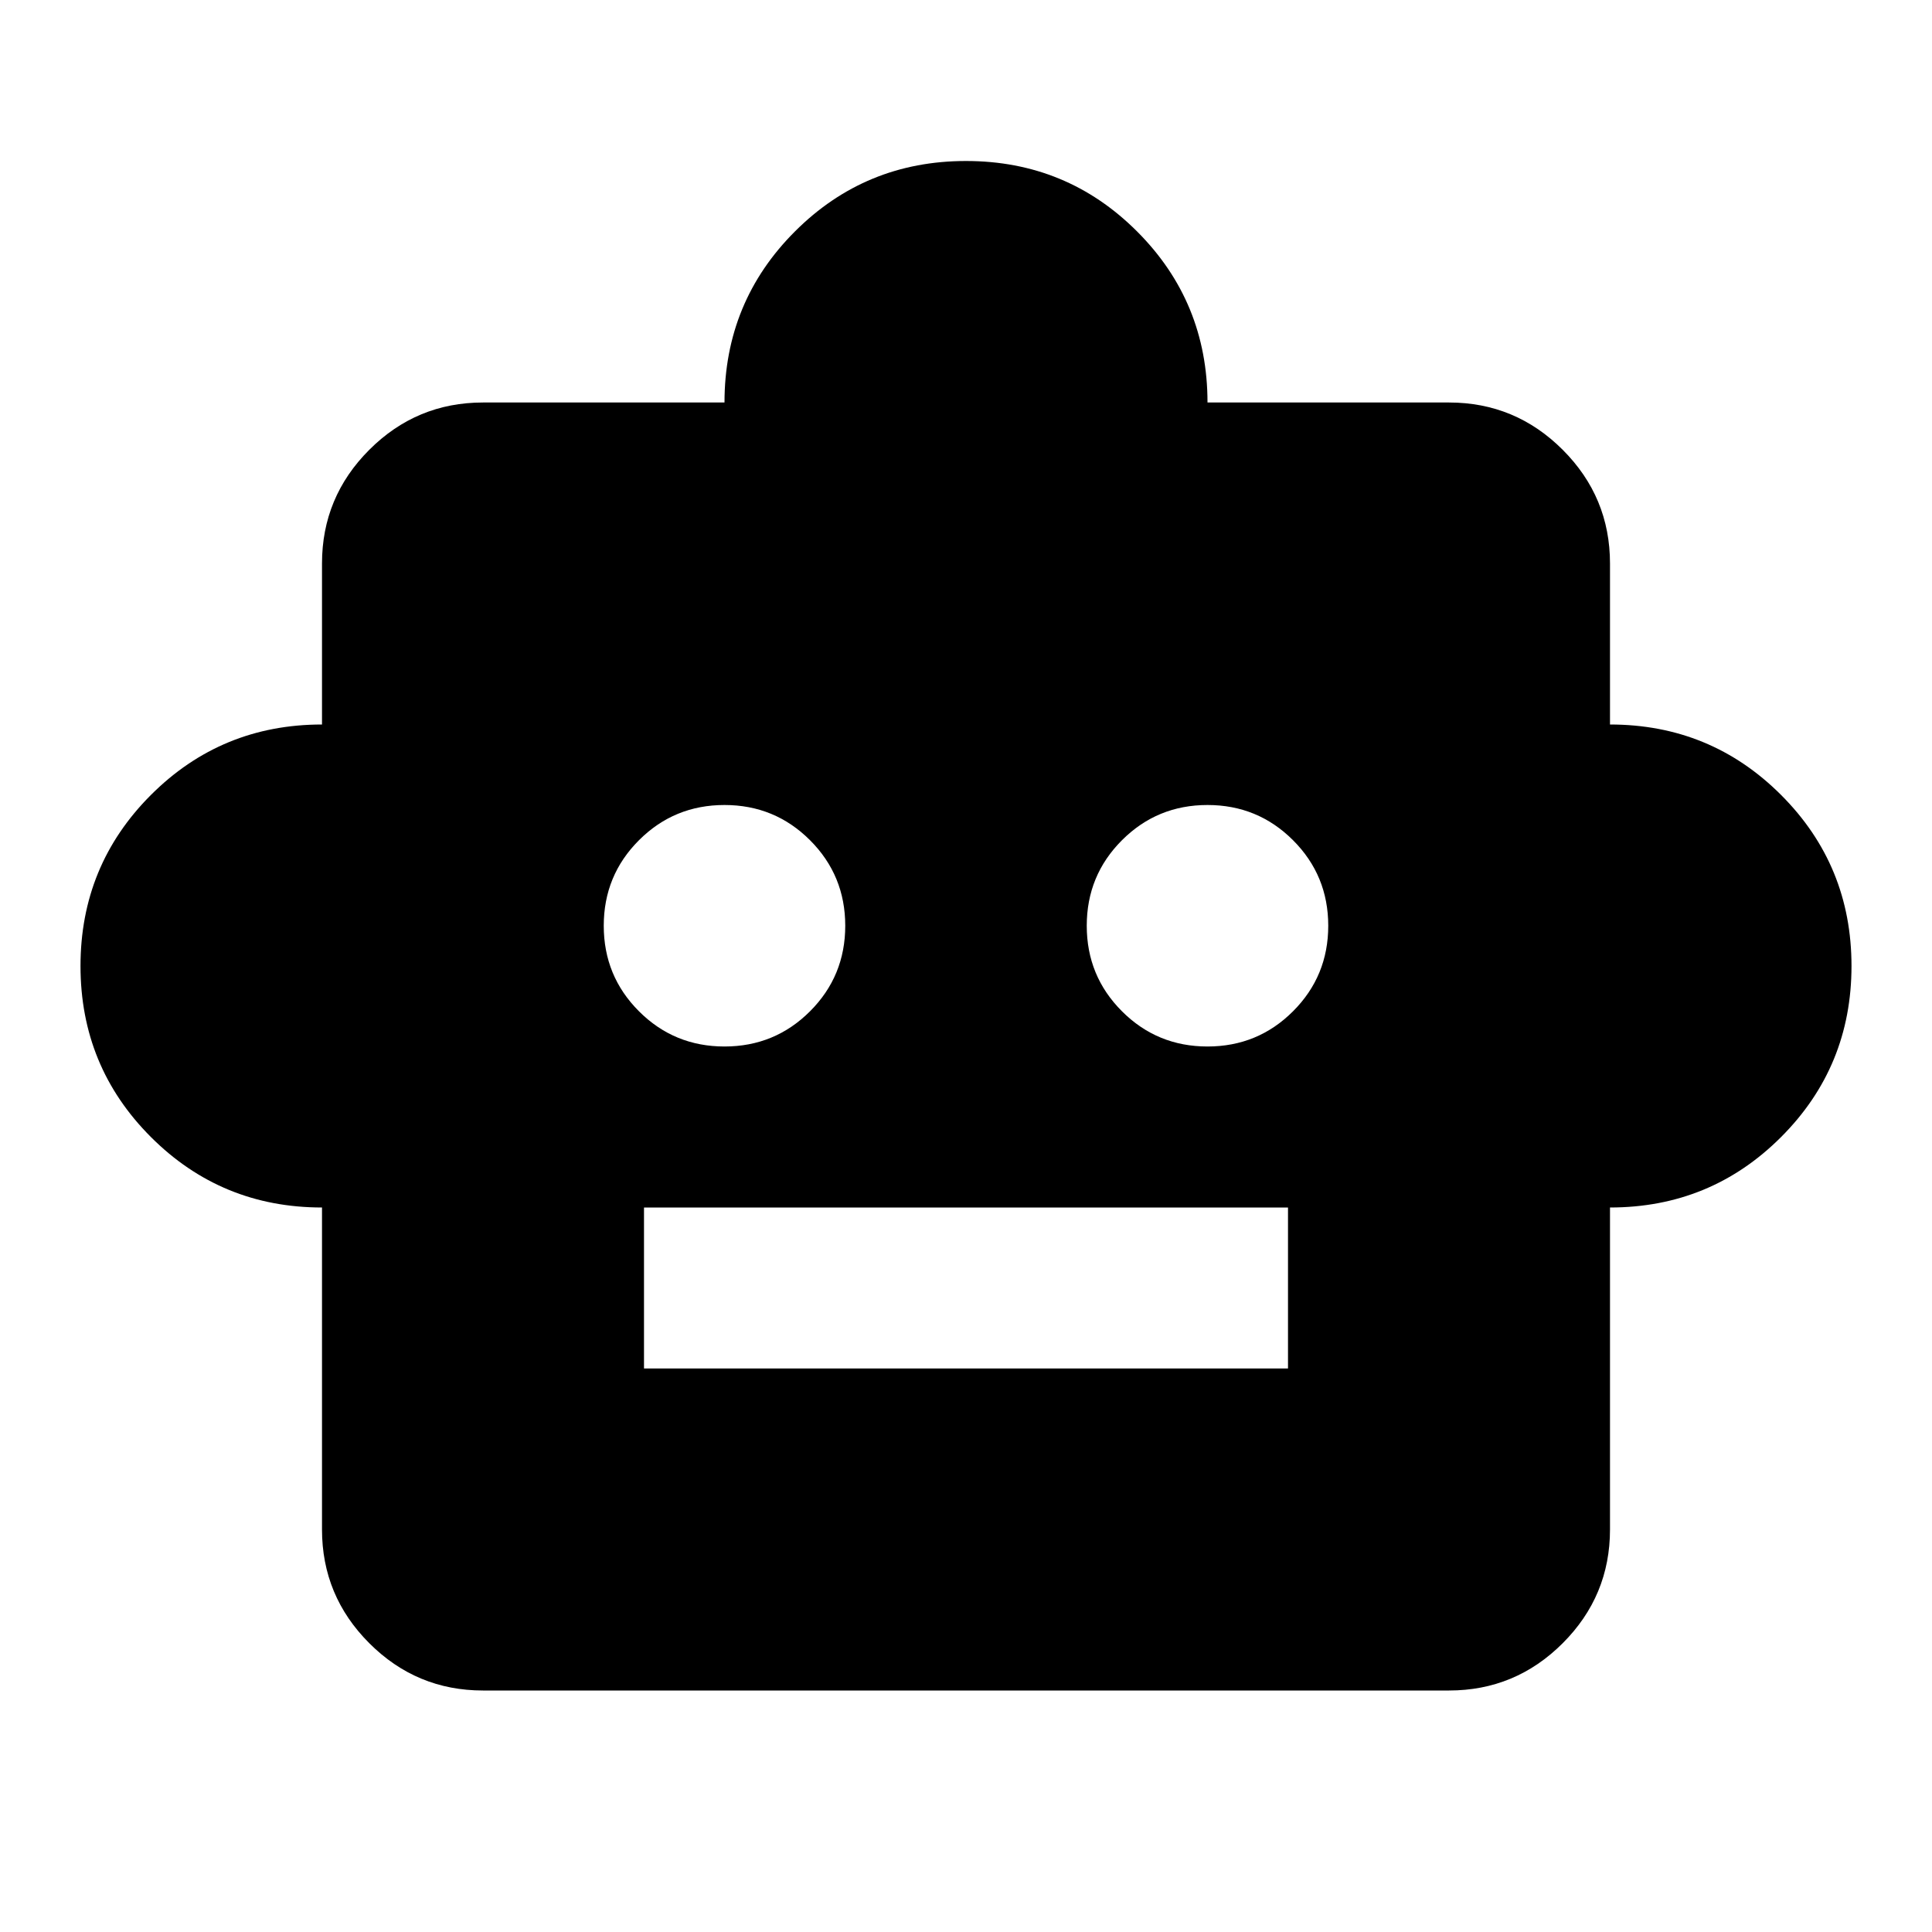
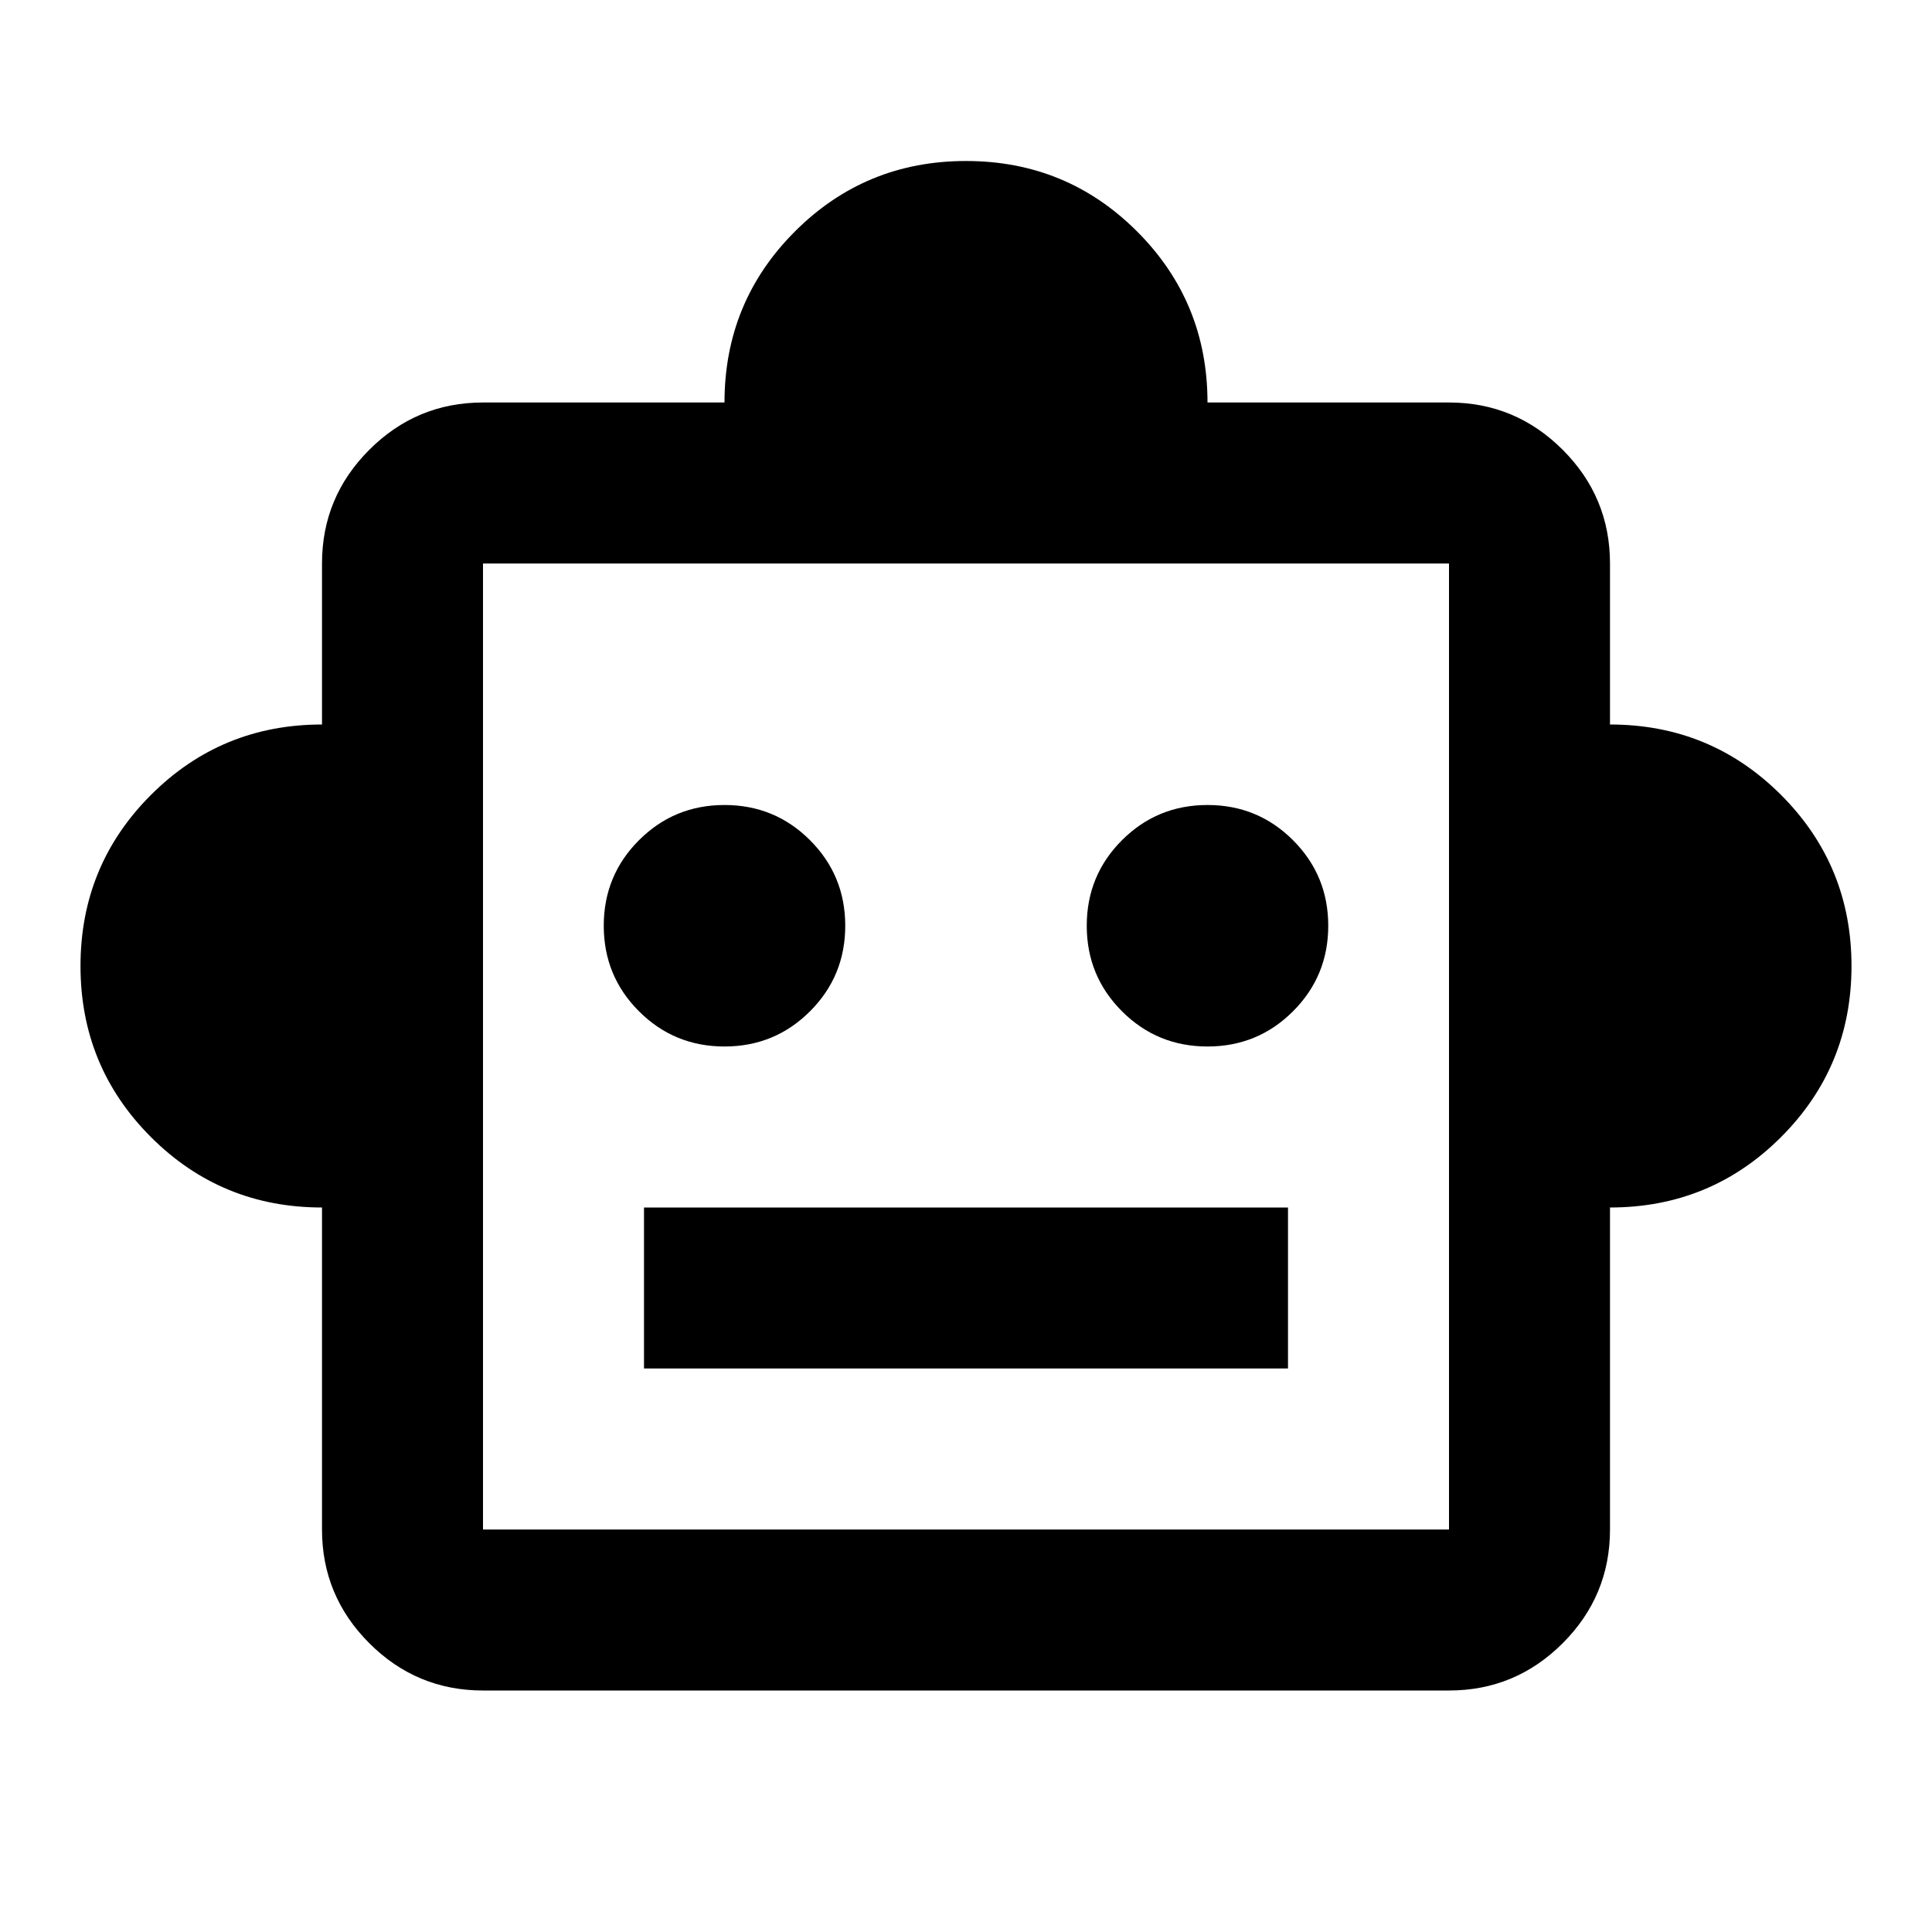
<svg xmlns="http://www.w3.org/2000/svg" viewBox="0 -960 960 960">
-   <path d="M160-360q-50 0-85-35t-35-85 35-85 85-35v-80q0-33 23.5-56.5T240-760h120q0-50 35-85t85-35 85 35 35 85h120q33 0 56.5 23.5T800-680v80q50 0 85 35t35 85-35 85-85 35v160q0 33-23.5 56.5T720-120H240q-33 0-56.5-23.5T160-200zm242.5-97.5Q420-475 420-500t-17.5-42.5T360-560t-42.5 17.5T300-500t17.5 42.5T360-440t42.5-17.5m240 0Q660-475 660-500t-17.5-42.5T600-560t-42.5 17.5T540-500t17.5 42.5T600-440t42.5-17.5M320-280h320v-80H320z" />
+   <path d="M160-360q-50 0-85-35t-35-85 35-85 85-35v-80q0-33 23.5-56.5T240-760h120q0-50 35-85t85-35 85 35 35 85h120q33 0 56.5 23.5T800-680v80q50 0 85 35t35 85-35 85-85 35v160q0 33-23.5 56.5T720-120H240q-33 0-56.5-23.5T160-200zm242.5-97.5Q420-475 420-500t-17.5-42.5T360-560t-42.5 17.5T300-500t17.5 42.5T360-440t42.5-17.5m240 0Q660-475 660-500t-17.5-42.5T600-560t-42.5 17.5T540-500t17.5 42.5T600-440t42.5-17.5M320-280h320v-80H320zm-80 80h480v-480H240zm240-240" />
</svg>
